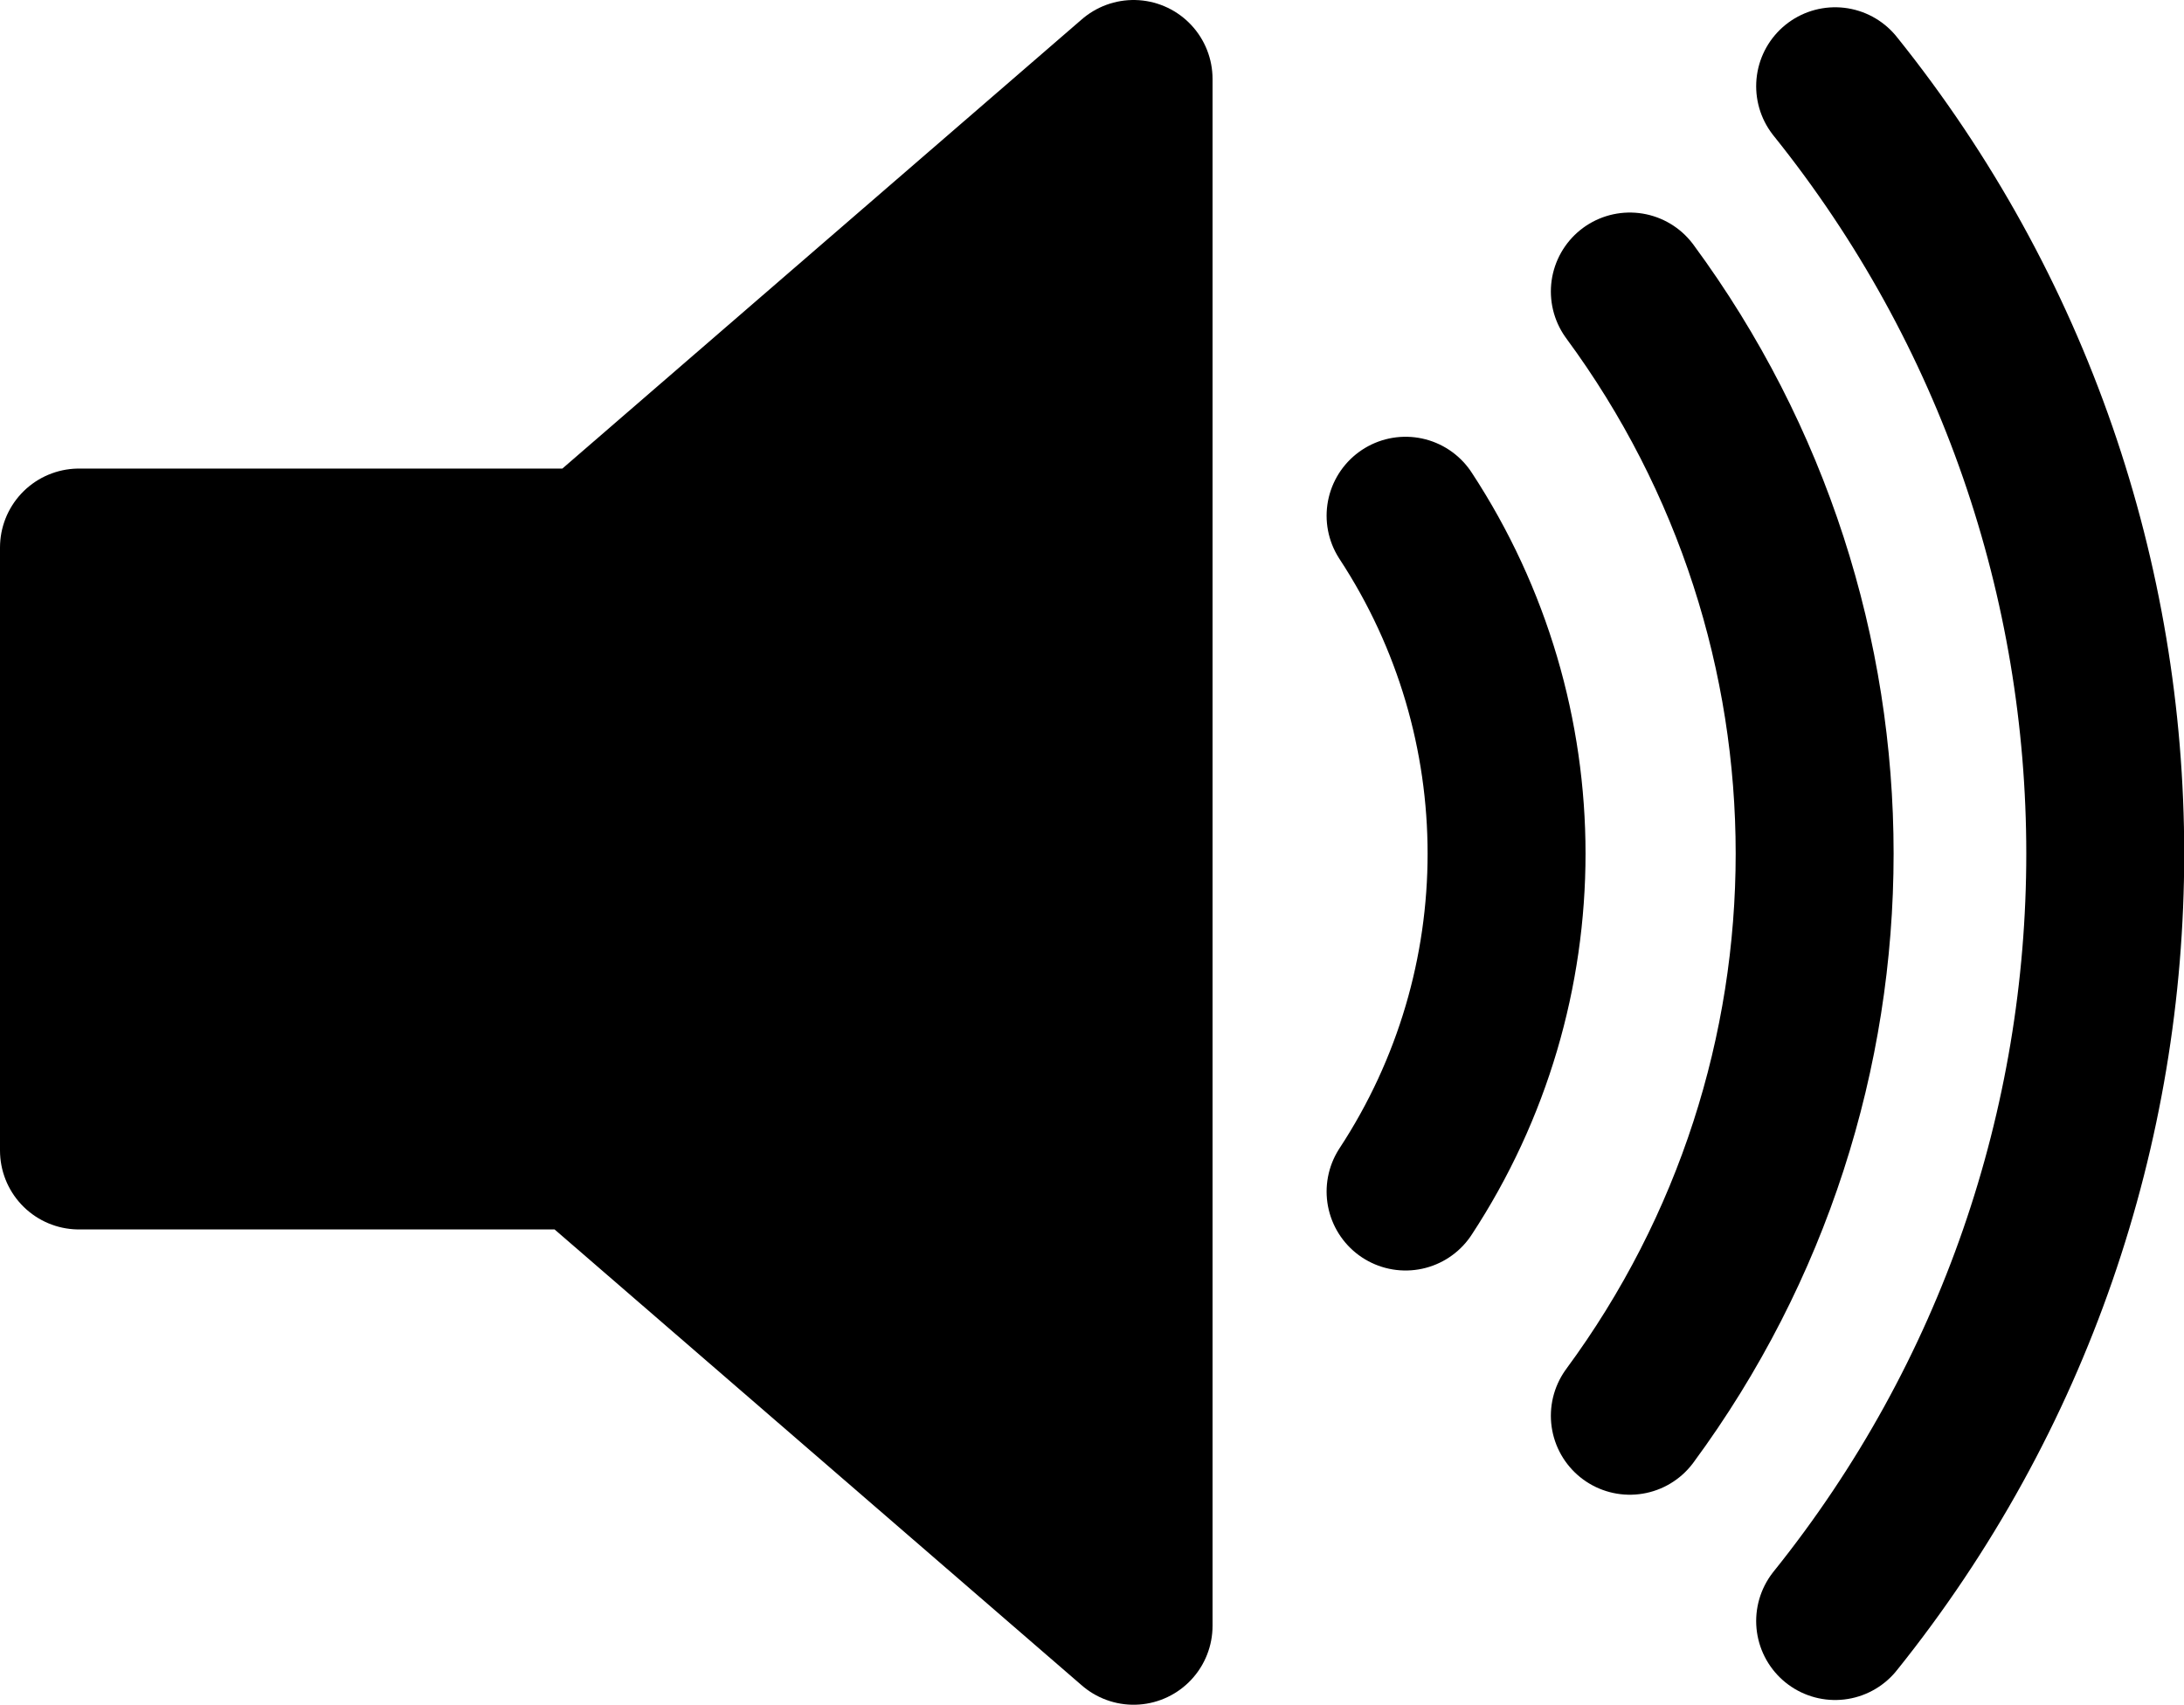
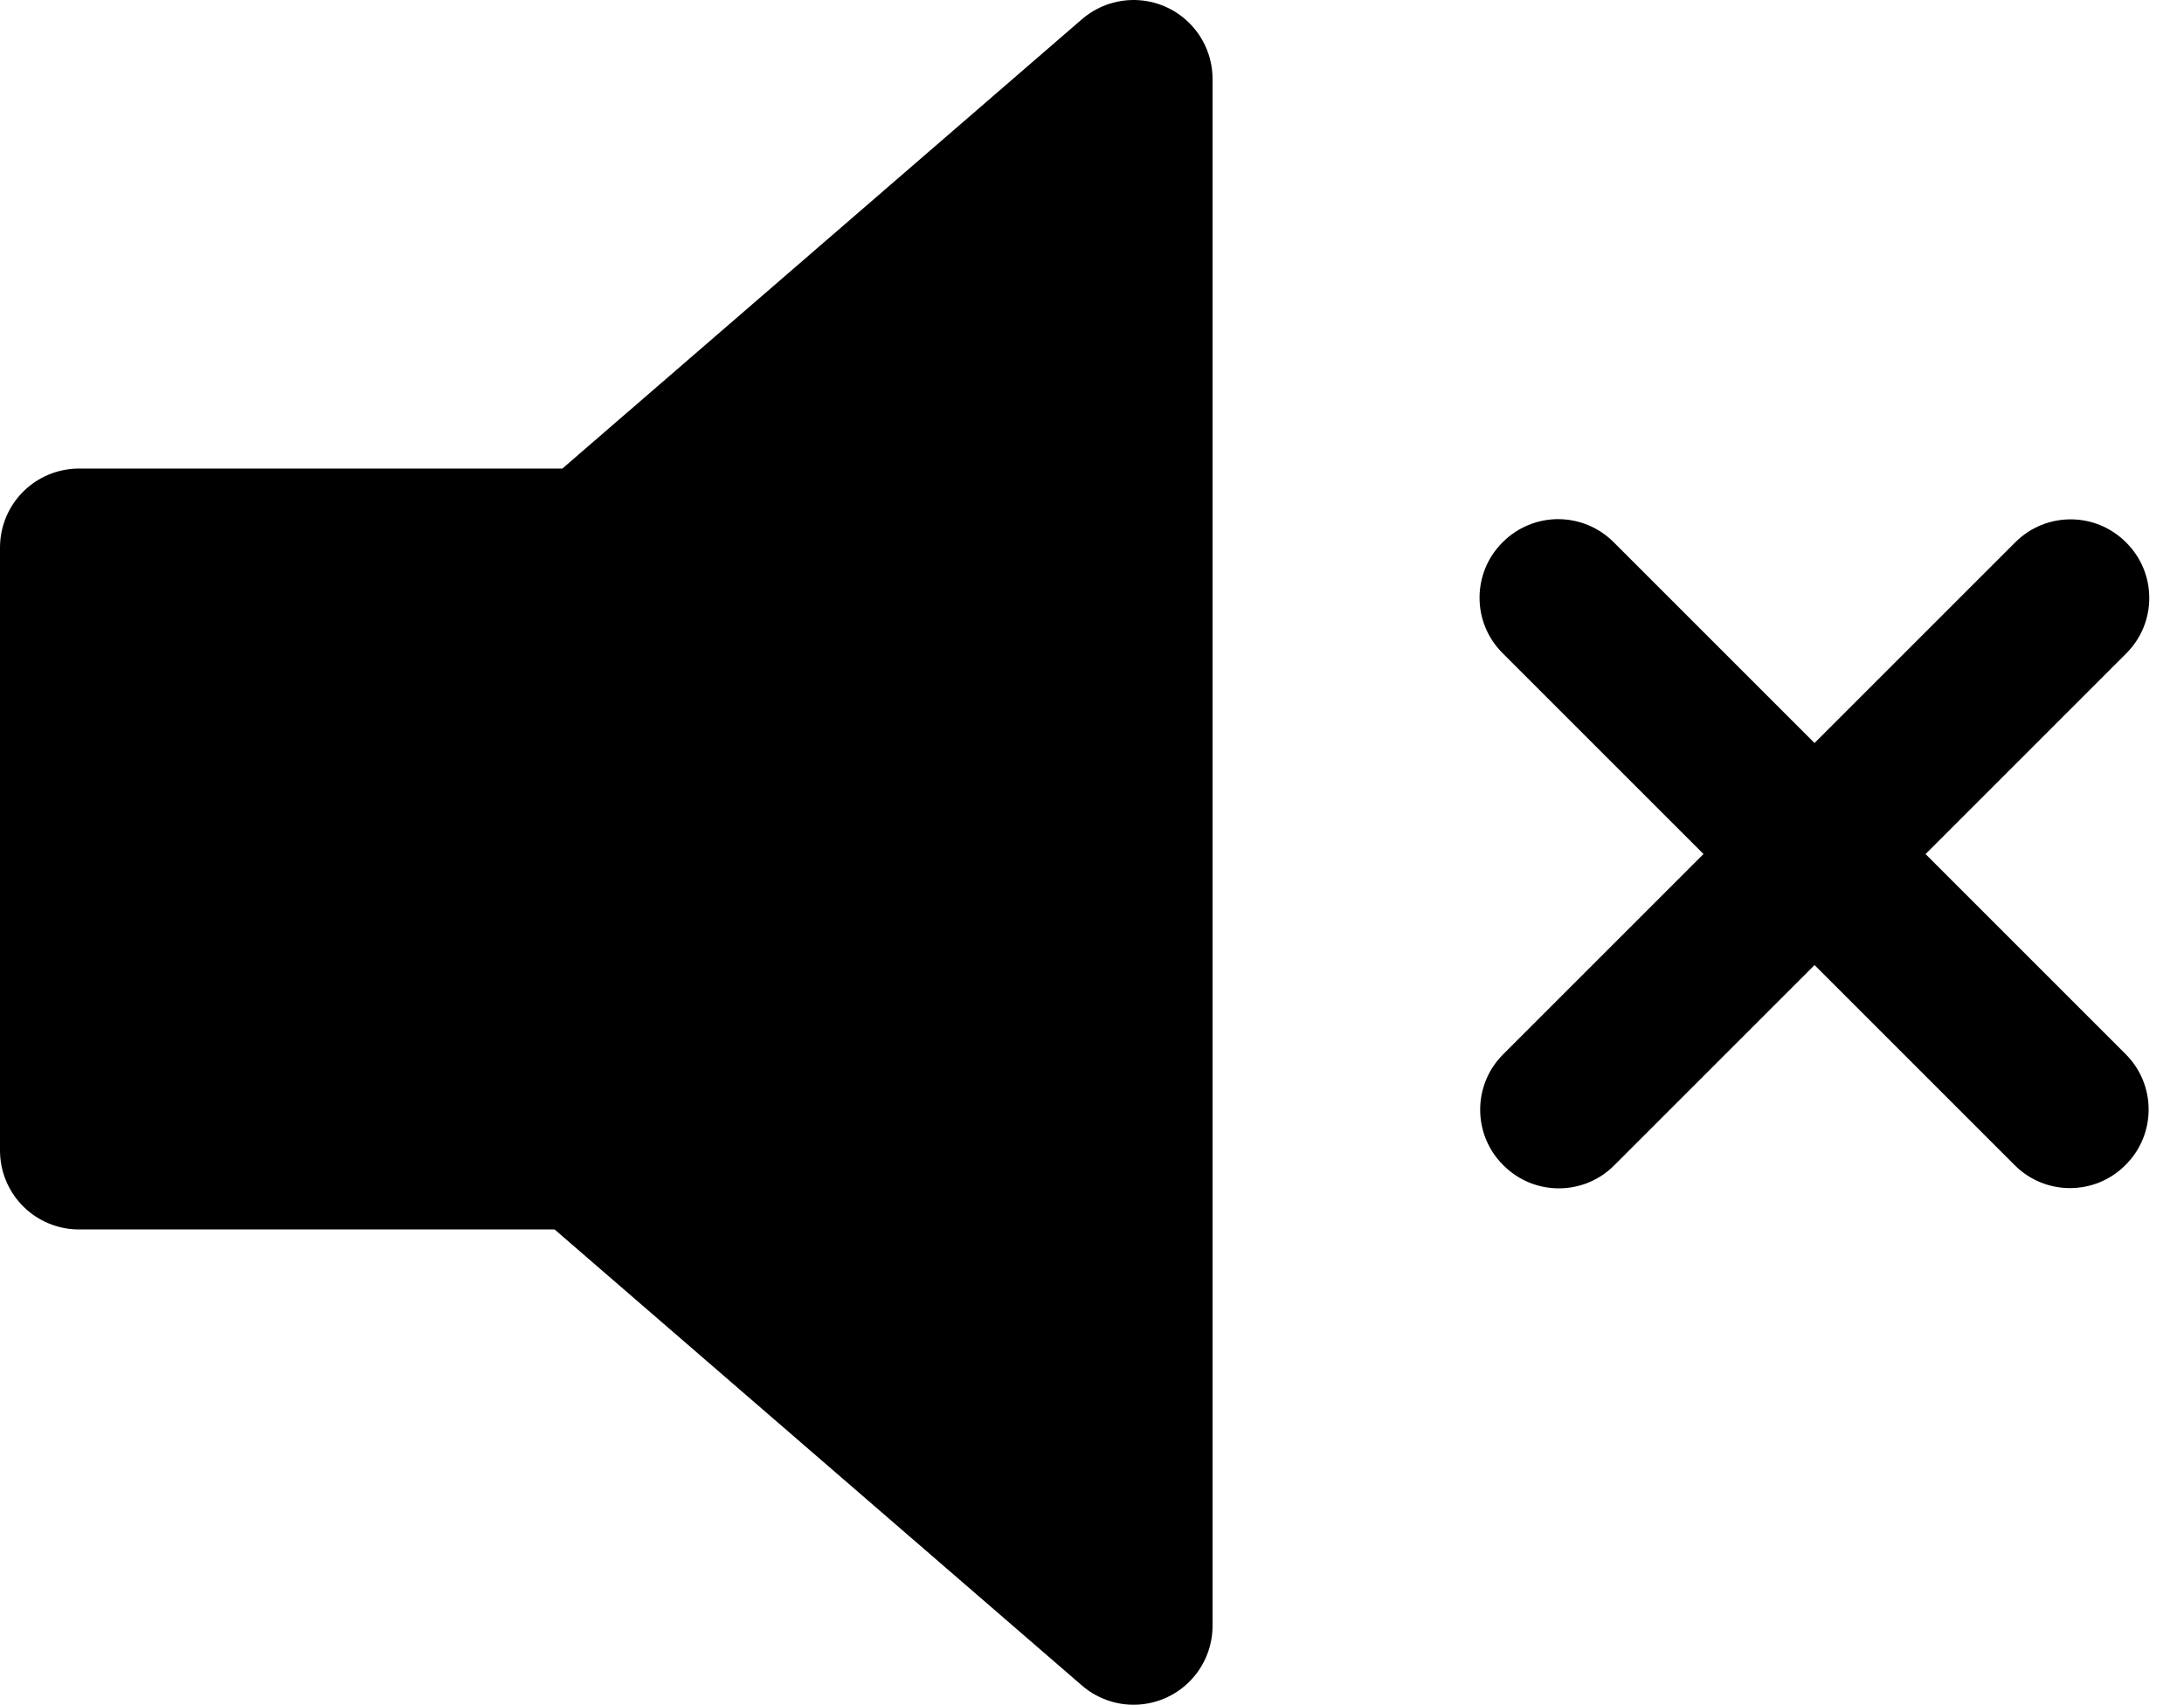
- <svg xmlns="http://www.w3.org/2000/svg" width="460.968" height="359.869" version="1.0" viewBox="0 0 69.145 53.98">
-   <path d="M35.889 2.5v48.98L7.659 26.99z" style="display:inline;fill:#000;stroke:#000;stroke-width:4.8;stroke-linecap:round;stroke-linejoin:round;stroke-dasharray:none;stroke-opacity:1;paint-order:markers stroke fill" />
-   <path d="M35.889 2.5 18.735 17.337H2.5V36.43h15.989l17.4 15.05z" style="display:inline;fill:#000;fill-opacity:1;stroke:#000;stroke-width:5;stroke-linejoin:round;stroke-opacity:1" />
-   <path d="M44.5 16.33a19.5 19.5 0 0 1 0 21.4m7.1-28.5a30 30 0 0 1 0 35.6m6.5-42.1a38.8 38.8 0 0 1 0 48.6" style="fill:none;stroke:#000;stroke-width:5;stroke-linecap:round;stroke-dasharray:none;stroke-opacity:1" />
+ <svg xmlns="http://www.w3.org/2000/svg" id="svg1" width="460.968" height="359.869" version="1.0" viewBox="0 0 69.145 53.98">
+   <defs>
+     <style>#play{transform-origin:center;z-index:110;fill:#000;stroke:#000;stroke-width:4.8
+           stroke-opacity:1}#cross{fill:#000;color:#000}#speaker{display:none;stroke-width:5;stroke:#000;fill:none}#waves{display:none;stroke-width:5;stroke:#000;fill:none}#speaker{fill-opacity:1;stroke-width:5;fill:#000}</style>
+   </defs>
+   <path id="speaker" d="M35.889 2.5 18.735 17.337H2.5V36.43h15.989l17.4 15.05z" style="display:inline;stroke-linejoin:round;stroke-opacity:1" />
+   <path id="play" d="M35.889 2.5v48.98L7.659 26.99z" style="display:inline;stroke-linecap:round;stroke-linejoin:round;stroke-dasharray:none;paint-order:markers stroke fill" />
+   <path id="waves" d="M44.5 16.33a19.5 19.5 0 0 1 0 21.4m7.1-28.5a30 30 0 0 1 0 35.6m6.5-42.1a38.8 38.8 0 0 1 0 48.6" style="stroke-linecap:round;stroke-dasharray:none;stroke-opacity:1" />
+   <path id="cross" d="M23.26 46.507a2.48 2.48 0 0 0-1.75-.726h-.022a2.475 2.475 0 0 0-2.474 2.477v9h-8.975a2.475 2.475 0 0 0-2.474 2.475v.023a2.475 2.475 0 0 0 2.474 2.474h8.975v8.963a2.475 2.475 0 0 0 2.474 2.475h.022a2.475 2.475 0 0 0 2.474-2.475V62.23h8.99a2.475 2.475 0 0 0 2.477-2.474v-.023a2.475 2.475 0 0 0-2.476-2.475h-8.99v-9a2.48 2.48 0 0 0-.725-1.75" style="stroke-linecap:round;stroke-linejoin:round;paint-order:markers stroke fill" transform="rotate(-45)" />
</svg>
